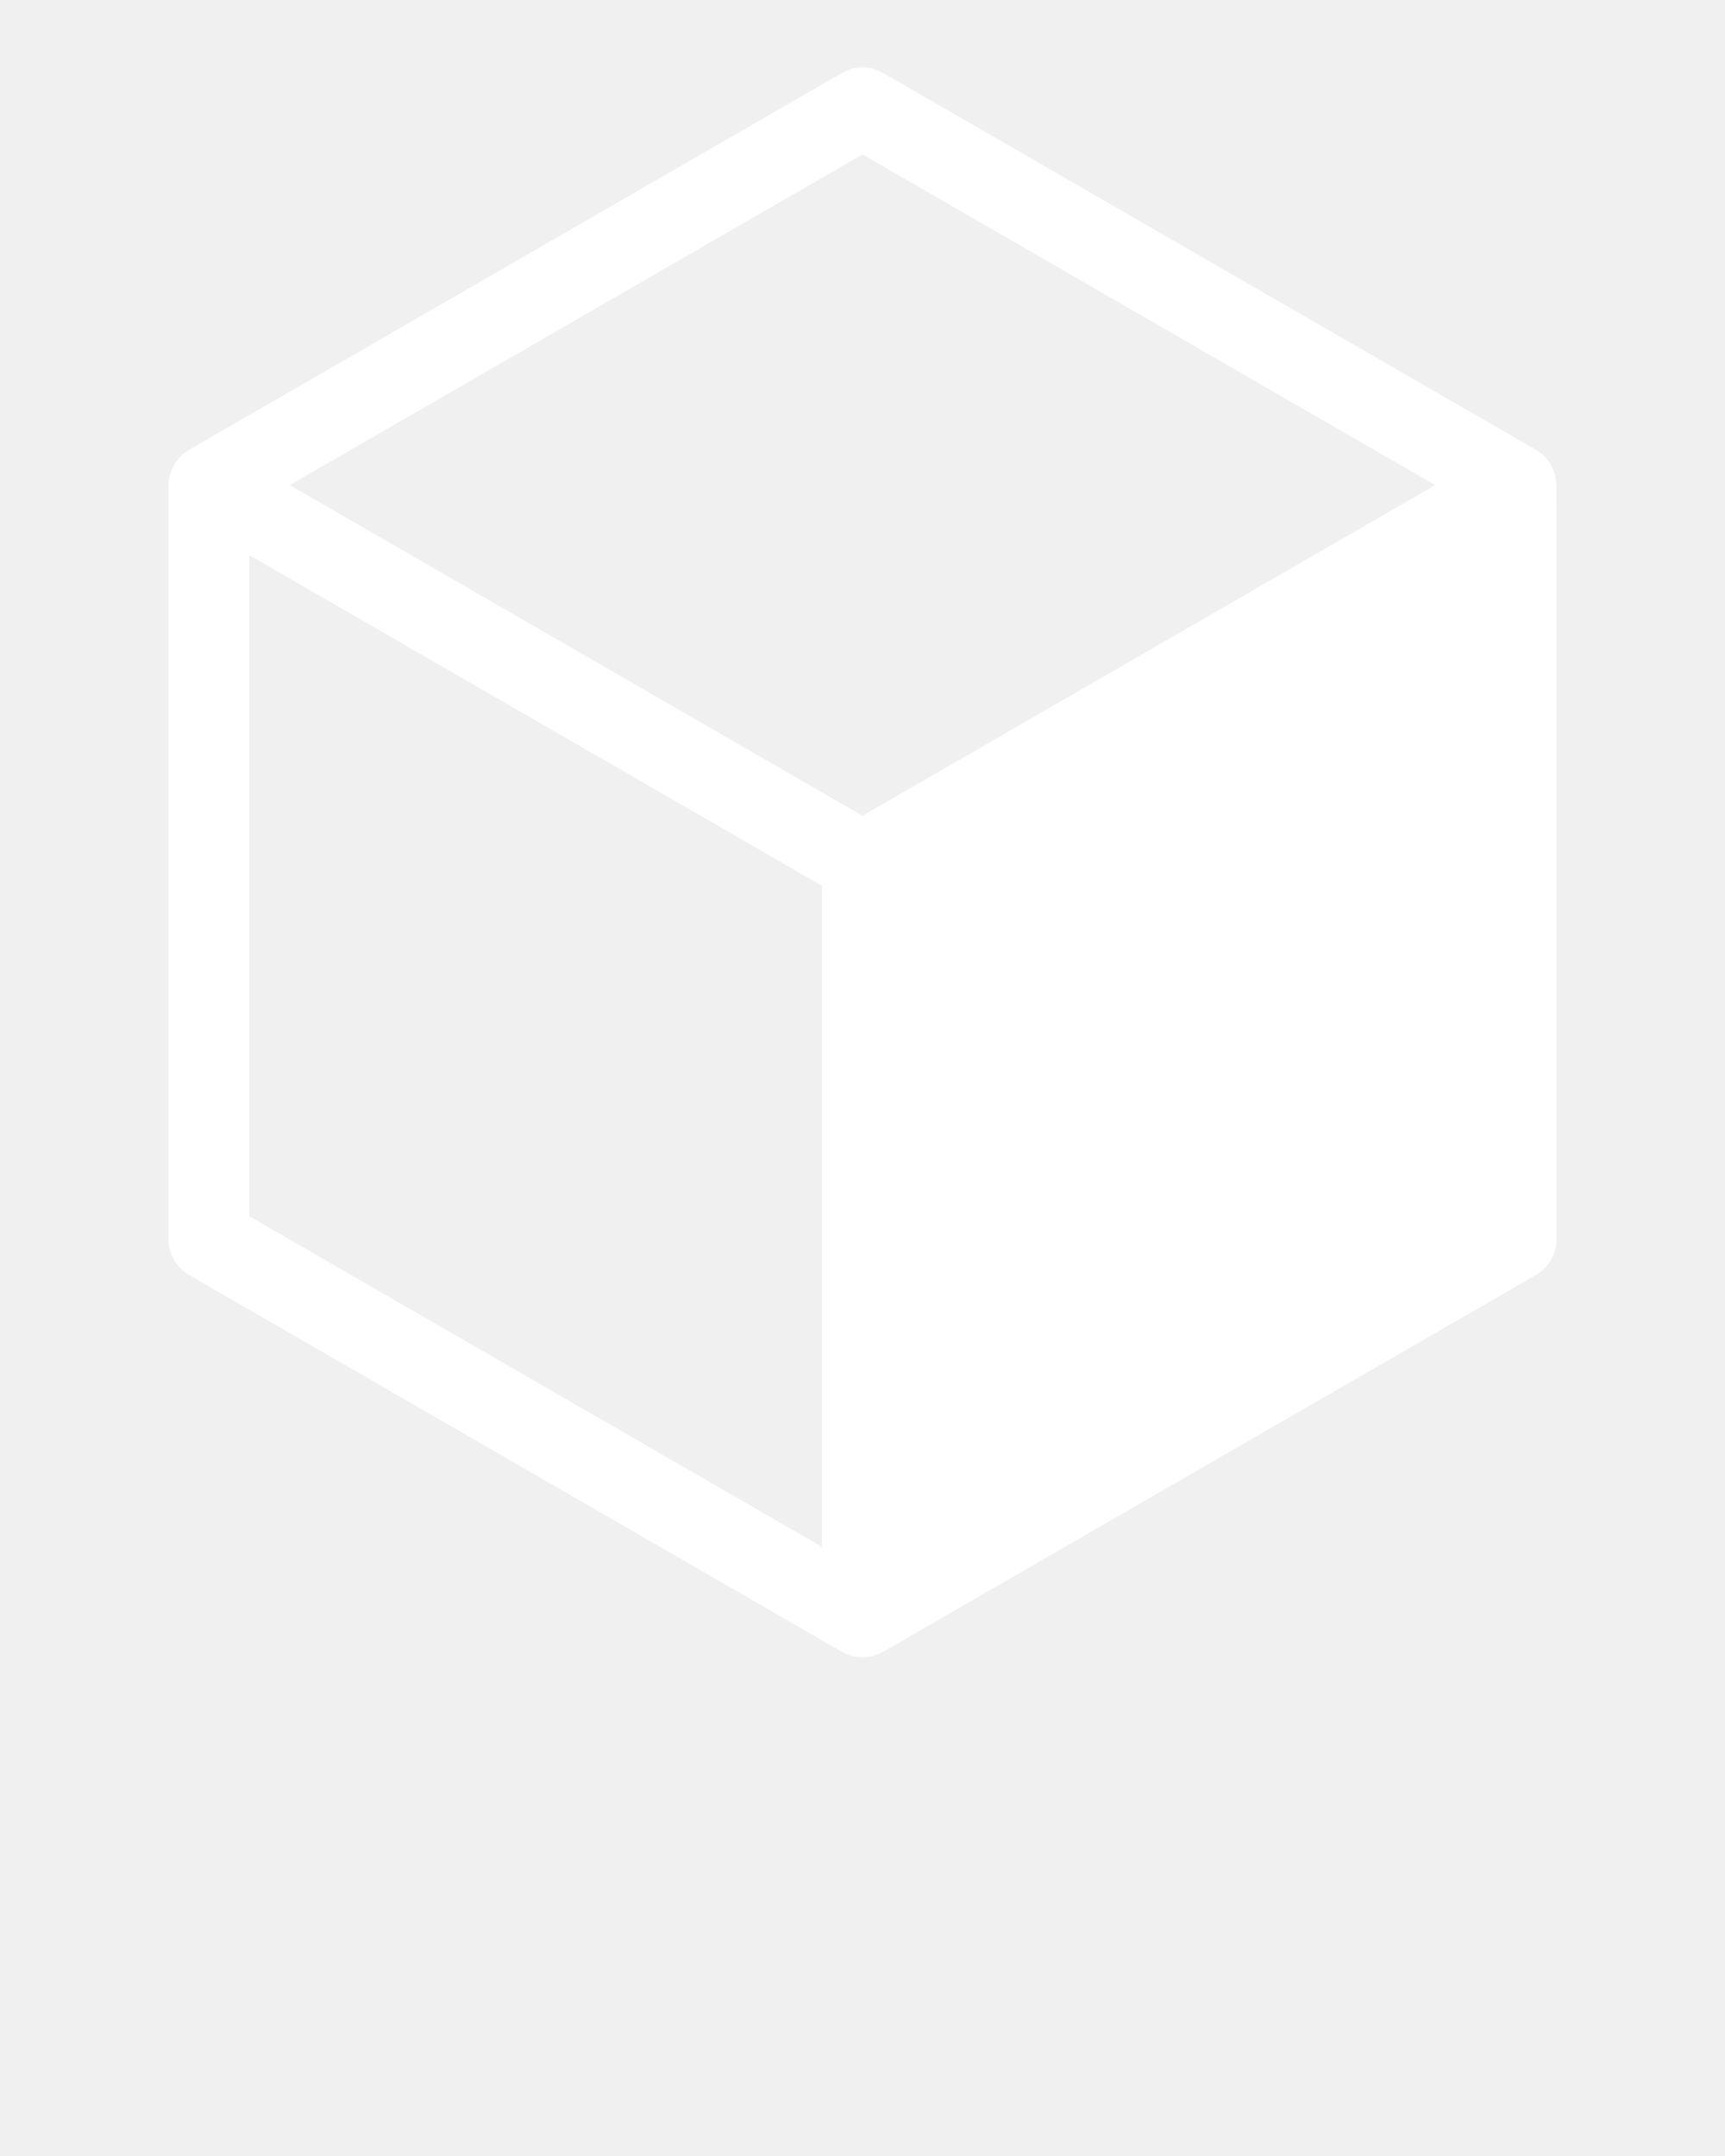
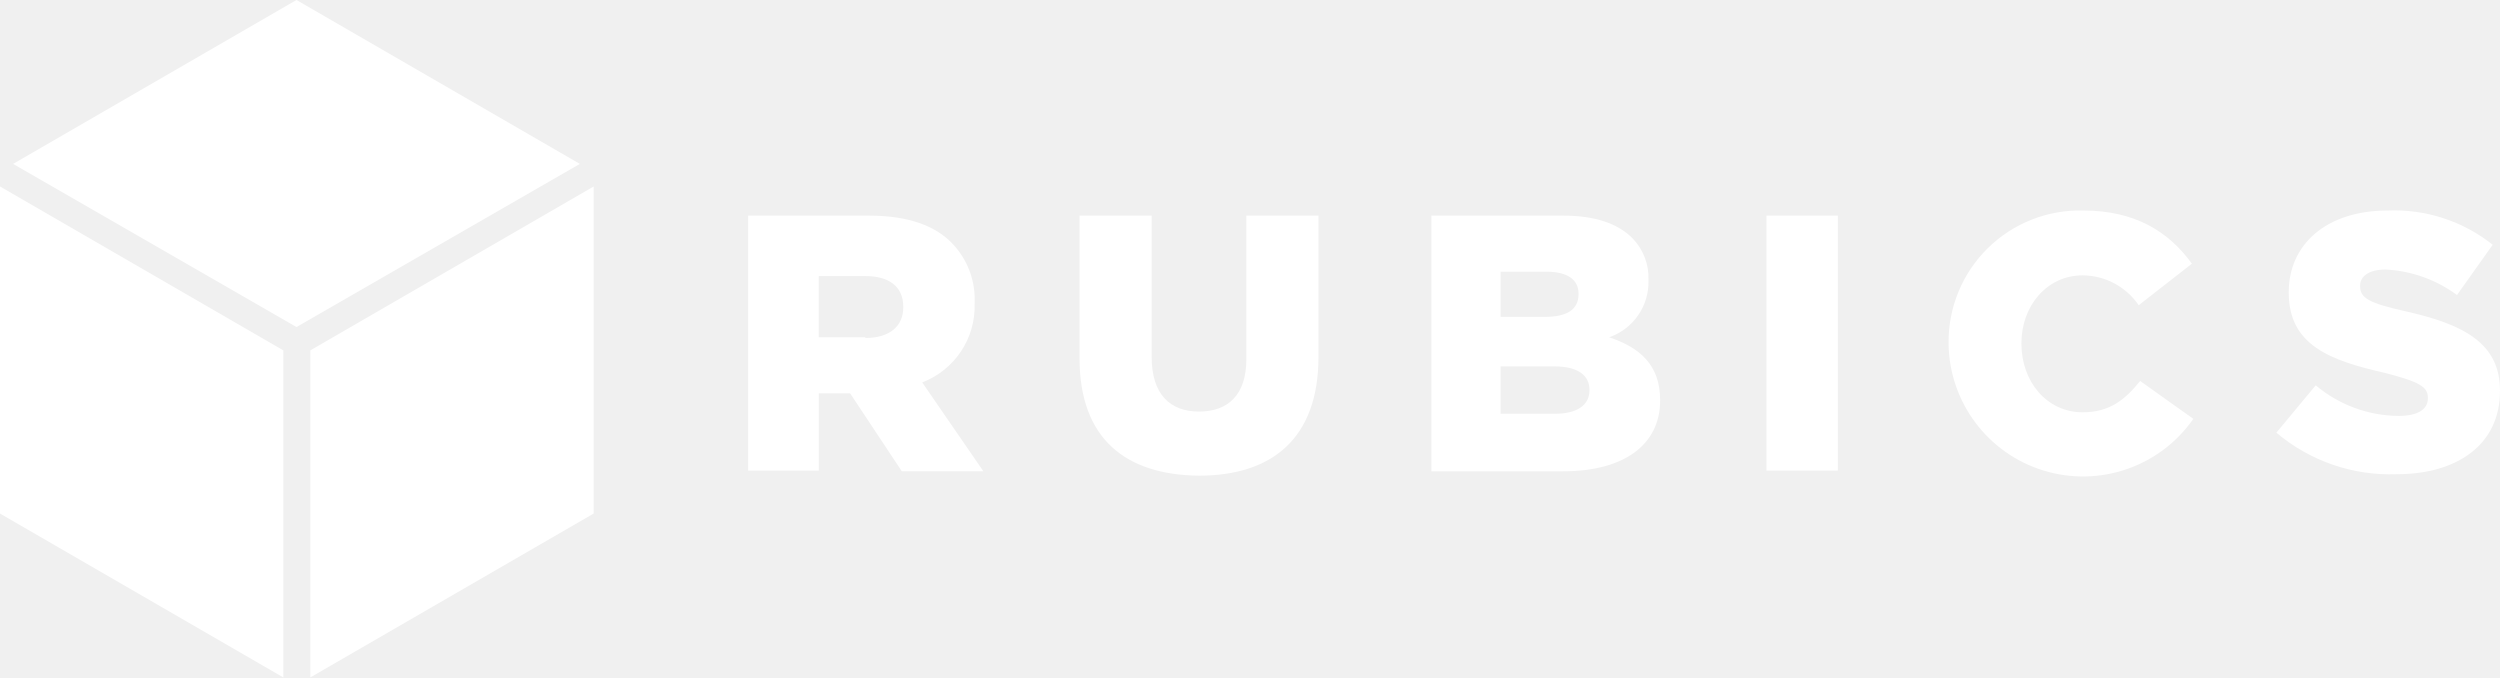
- <svg xmlns="http://www.w3.org/2000/svg" viewBox="0 0 64 80" x="0px" y="0px">
-   <g data-name="Layer 4">
-     <path d="M57.74,17.94A1.51,1.51,0,0,0,57,16.7L32.75,2.7a1.49,1.49,0,0,0-1.5,0L7,16.7A1.58,1.58,0,0,0,6.25,18V46A1.51,1.51,0,0,0,7,47.3l24.25,14a1.54,1.54,0,0,0,1.5,0L57,47.3a1.51,1.51,0,0,0,.75-1.3C57.74,45.94,57.76,18,57.74,17.94ZM30.5,57.4,9.25,45.13V20.6L30.5,32.87ZM10.75,18,32,5.73,53.25,18,32,30.27Z" fill="#ffffff" />
+ <svg xmlns="http://www.w3.org/2000/svg" id="rubics_logo-01" width="262.2" height="71.051" viewBox="0 0 262.2 71.051">
+   <path id="Path_1" data-name="Path 1" d="M60.813,17.19,31.094,34.3,1.375,17.19,31.094,0ZM0,53.861l29.719,17.19v-34.3L0,19.558ZM32.546,36.748v34.3l29.719-17.19v-34.3Z" fill="#fff" />
+   <g id="Group_1" data-name="Group 1" transform="translate(113.223 22.079)">
+     <path id="Path_2" data-name="Path 2" d="M148.2,44.574V29.6h7.563V44.421c0,3.9,1.91,5.73,4.966,5.73s4.966-1.757,4.966-5.5V29.6h7.563V44.421c0,8.633-4.966,12.453-12.529,12.453C153.013,56.8,148.2,52.978,148.2,44.574Z" transform="translate(-148.2 -29.065)" fill="#fff" />
+     <path id="Path_3" data-name="Path 3" d="M196.576,29.6h13.752c3.362,0,5.73.84,7.258,2.368a5.93,5.93,0,0,1,1.681,4.355V36.4a6.118,6.118,0,0,1-4.126,5.959c3.209,1.07,5.348,2.9,5.348,6.57v.076c0,4.584-3.744,7.411-10.161,7.411H196.5V29.6Zm11.842,10.619c2.292,0,3.514-.764,3.514-2.368v-.076c0-1.452-1.146-2.292-3.362-2.292h-4.813v4.737Zm1.07,10.161c2.292,0,3.591-.917,3.591-2.445v-.076c0-1.452-1.146-2.445-3.667-2.445h-5.654V50.38Z" transform="translate(-159.599 -29.065)" fill="#fff" />
+     <path id="Path_4" data-name="Path 4" d="M242.5,29.6h7.487V56.34H242.5Z" transform="translate(-170.456 -29.065)" fill="#fff" />
+     <path id="Path_5" data-name="Path 5" d="M267.5,42.881V42.8a13.769,13.769,0,0,1,14.134-13.9c5.5,0,9.015,2.292,11.383,5.577l-5.577,4.355a7.175,7.175,0,0,0-5.883-3.132c-3.744,0-6.417,3.209-6.417,7.105v.076c0,3.973,2.674,7.181,6.417,7.181,2.827,0,4.431-1.3,6.035-3.285l5.577,3.973a14.1,14.1,0,0,1-25.67-7.869Z" transform="translate(-176.356 -28.9)" fill="#fff" />
+     <path id="Path_6" data-name="Path 6" d="M312.5,52.2l4.126-4.966a13.658,13.658,0,0,0,8.709,3.209c1.986,0,3.056-.688,3.056-1.834v-.076c0-1.146-.917-1.681-4.508-2.6-5.73-1.3-10.085-2.9-10.085-8.4v-.076c0-4.966,3.9-8.557,10.39-8.557a16.571,16.571,0,0,1,11,3.591l-3.744,5.272a13.775,13.775,0,0,0-7.487-2.674c-1.834,0-2.674.764-2.674,1.681v.076c0,1.222.917,1.757,4.66,2.6,6.188,1.375,10.008,3.362,10.008,8.327v.076c0,5.5-4.355,8.709-10.849,8.709A18.494,18.494,0,0,1,312.5,52.2Z" transform="translate(-186.977 -28.9)" fill="#fff" />
  </g>
+   <path id="Path_7" data-name="Path 7" d="M102.7,29.6h12.682c4.126,0,6.952,1.07,8.709,2.9a8.468,8.468,0,0,1,2.368,6.265v.076a8.558,8.558,0,0,1-5.5,8.251l6.417,9.321H118.82L113.4,48.241h-3.285v8.1H102.7V29.6ZM115,42.435c2.521,0,3.973-1.222,3.973-3.209V39.15c0-2.139-1.528-3.209-3.973-3.209h-4.89v6.417H115Z" transform="translate(-24.239 -6.986)" fill="#fff" />
</svg>
